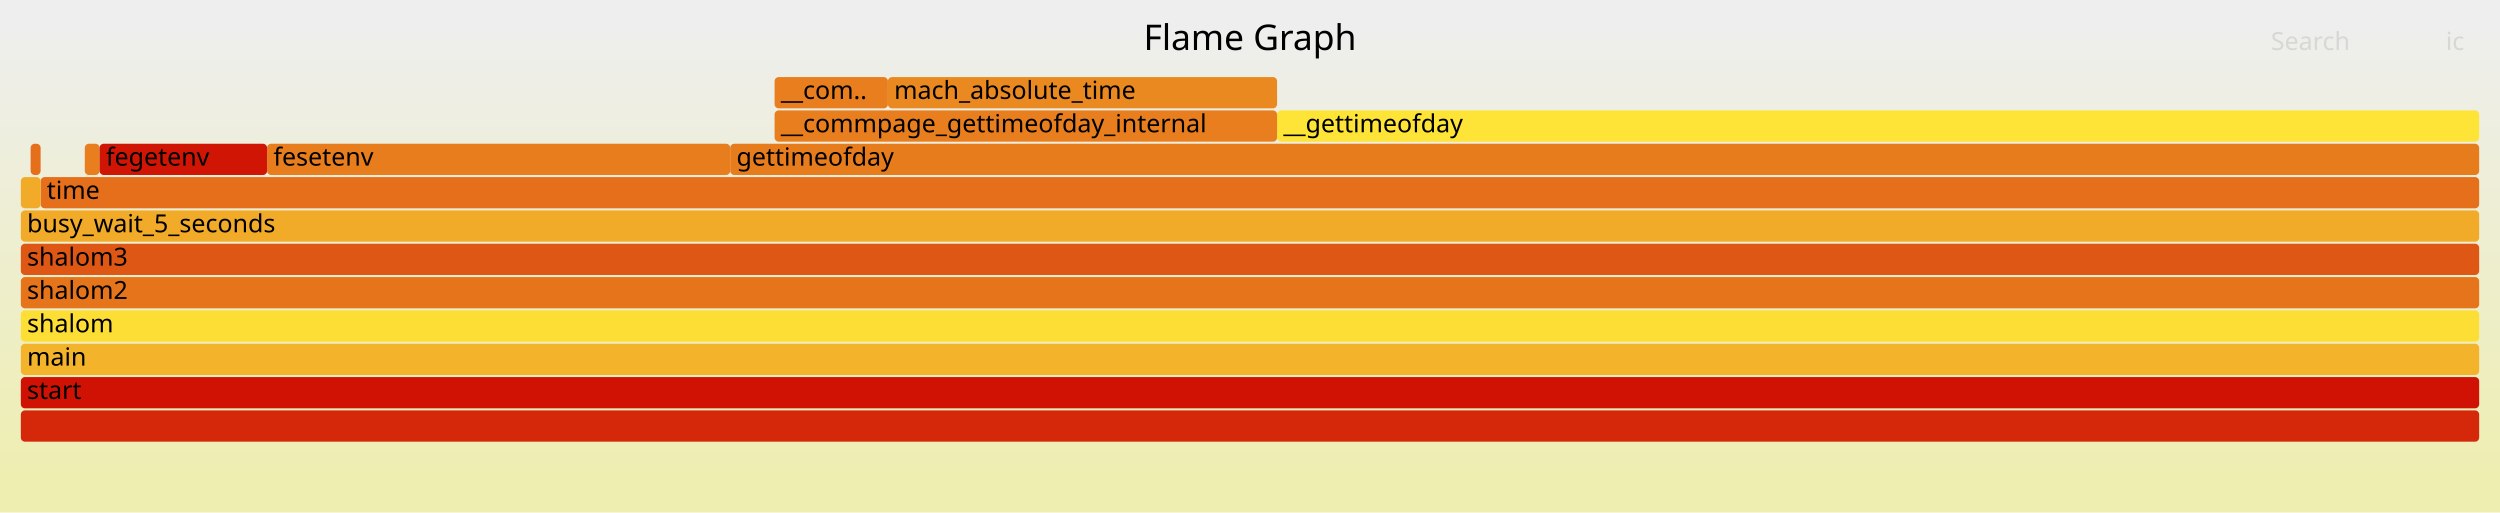
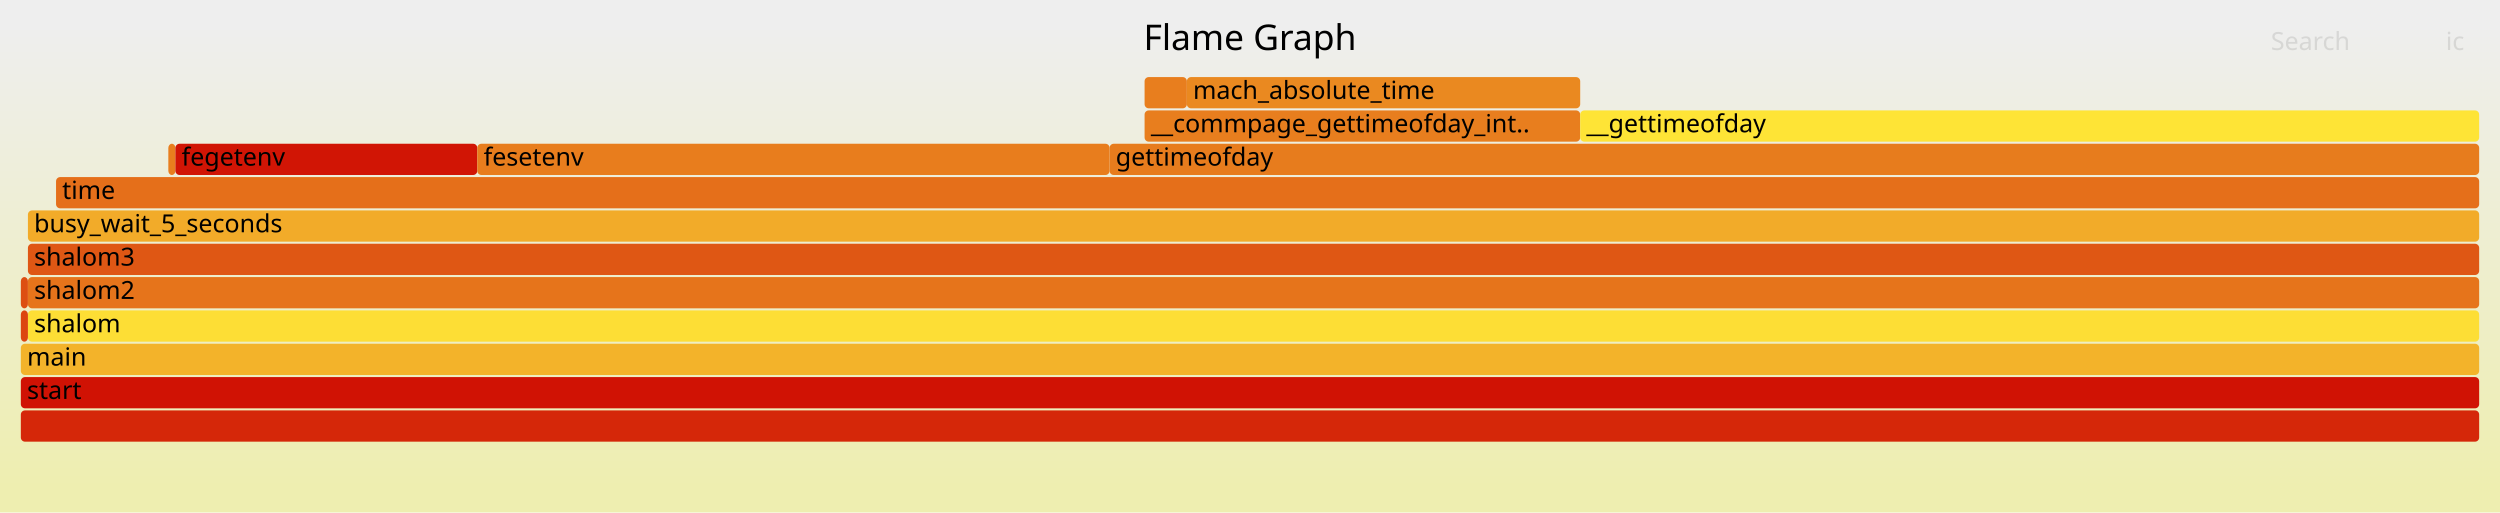
<svg xmlns="http://www.w3.org/2000/svg" version="1.1" width="1200" height="246" viewBox="0 0 1200 246">
  <defs>
    <linearGradient id="background" y1="0" y2="1" x1="0" x2="0">
      <stop stop-color="#eeeeee" offset="5%" />
      <stop stop-color="#eeeeb0" offset="95%" />
    </linearGradient>
  </defs>
  <style type="text/css">
	text { font-family:Verdana; font-size:12px; fill:rgb(0,0,0); }
	#search, #ignorecase { opacity:0.1; cursor:pointer; }
	#search:hover, #search.show, #ignorecase:hover, #ignorecase.show { opacity:1; }
	#subtitle { text-anchor:middle; font-color:rgb(160,160,160); }
	#title { text-anchor:middle; font-size:17px}
	#unzoom { cursor:pointer; }
	#frames &gt; *:hover { stroke:black; stroke-width:0.5; cursor:pointer; }
	.hide { display:none; }
	.parent { opacity:0.5; }
</style>
  <rect x="0.0" y="0" width="1200.0" height="246.0" fill="url(#background)" />
  <text id="title" x="600.00" y="24">Flame Graph</text>
  <text id="details" x="10.00" y="229"> </text>
  <text id="unzoom" x="10.00" y="24" class="hide">Reset Zoom</text>
  <text id="search" x="1090.00" y="24">Search</text>
  <text id="ignorecase" x="1174.00" y="24">ic</text>
  <text id="matched" x="1090.00" y="229"> </text>
  <g id="frames">
    <g>
-       <rect x="371.8" y="37" width="54.4" height="15.0" fill="rgb(232,126,30)" rx="2" ry="2" />
-       <text x="374.80" y="47.5">__com..</text>
+       <rect x="10.0" y="197" width="1180.0" height="15.0" fill="rgb(213,39,9)" rx="2" ry="2" />
+       <text x="13.00" y="207.5" />
    </g>
    <g>
-       <rect x="350.5" y="69" width="839.5" height="15.0" fill="rgb(231,124,29)" rx="2" ry="2" />
-       <text x="353.52" y="79.5">gettimeofday</text>
+       <rect x="13.4" y="133" width="1176.6" height="15.0" fill="rgb(230,116,27)" rx="2" ry="2" />
+       <text x="16.37" y="143.5">shalom2</text>
    </g>
    <g>
-       <rect x="10.0" y="101" width="1180.0" height="15.0" fill="rgb(242,171,41)" rx="2" ry="2" />
-       <text x="13.00" y="111.5">busy_wait_5_seconds</text>
+       <rect x="13.4" y="117" width="1176.6" height="15.0" fill="rgb(223,87,20)" rx="2" ry="2" />
+       <text x="16.37" y="127.5">shalom3</text>
    </g>
    <g>
-       <rect x="10.0" y="117" width="1180.0" height="15.0" fill="rgb(223,87,20)" rx="2" ry="2" />
-       <text x="13.00" y="127.5">shalom3</text>
+       <rect x="549.4" y="37" width="20.3" height="15.0" fill="rgb(232,126,30)" rx="2" ry="2" />
+       <text x="552.43" y="47.5" />
    </g>
    <g>
-       <rect x="613.0" y="53" width="577.0" height="15.0" fill="rgb(254,228,54)" rx="2" ry="2" />
-       <text x="616.01" y="63.5">__gettimeofday</text>
+       <rect x="80.8" y="69" width="3.4" height="15.0" fill="rgb(232,126,30)" rx="2" ry="2" />
+       <text x="83.80" y="79.5" />
    </g>
    <g>
-       <rect x="19.5" y="85" width="1170.5" height="15.0" fill="rgb(229,111,26)" rx="2" ry="2" />
-       <text x="22.46" y="95.5">time</text>
+       <rect x="549.4" y="53" width="209.1" height="15.0" fill="rgb(232,126,30)" rx="2" ry="2" />
+       <text x="552.43" y="63.5">__commpage_gettimeofday_int..</text>
    </g>
    <g>
-       <rect x="40.7" y="69" width="7.1" height="15.0" fill="rgb(232,126,30)" rx="2" ry="2" />
-       <text x="43.74" y="79.5" />
+       <rect x="13.4" y="101" width="1176.6" height="15.0" fill="rgb(242,171,41)" rx="2" ry="2" />
+       <text x="16.37" y="111.5">busy_wait_5_seconds</text>
    </g>
    <g>
-       <rect x="426.2" y="37" width="186.8" height="15.0" fill="rgb(234,137,32)" rx="2" ry="2" />
-       <text x="429.19" y="47.5">mach_absolute_time</text>
+       <rect x="569.7" y="37" width="188.8" height="15.0" fill="rgb(234,137,32)" rx="2" ry="2" />
+       <text x="572.66" y="47.5">mach_absolute_time</text>
    </g>
    <g>
-       <rect x="10.0" y="149" width="1180.0" height="15.0" fill="rgb(253,222,53)" rx="2" ry="2" />
-       <text x="13.00" y="159.5">shalom</text>
+       <rect x="532.6" y="69" width="657.4" height="15.0" fill="rgb(231,124,29)" rx="2" ry="2" />
+       <text x="535.57" y="79.5">gettimeofday</text>
    </g>
    <g>
-       <rect x="128.2" y="69" width="222.3" height="15.0" fill="rgb(232,125,29)" rx="2" ry="2" />
-       <text x="131.24" y="79.5">fesetenv</text>
+       <rect x="13.4" y="149" width="1176.6" height="15.0" fill="rgb(253,222,53)" rx="2" ry="2" />
+       <text x="16.37" y="159.5">shalom</text>
+     </g>
+     <g>
+       <rect x="84.2" y="69" width="144.9" height="15.0" fill="rgb(209,21,5)" rx="2" ry="2" />
+       <text x="87.17" y="79.5">fegetenv</text>
    </g>
    <g>
      <rect x="10.0" y="165" width="1180.0" height="15.0" fill="rgb(243,179,42)" rx="2" ry="2" />
      <text x="13.00" y="175.5">main</text>
    </g>
    <g>
+       <rect x="10.0" y="149" width="3.4" height="15.0" fill="rgb(220,69,16)" rx="2" ry="2" />
+       <text x="13.00" y="159.5" />
+     </g>
+     <g>
+       <rect x="229.1" y="69" width="303.5" height="15.0" fill="rgb(232,125,29)" rx="2" ry="2" />
+       <text x="232.14" y="79.5">fesetenv</text>
+     </g>
+     <g>
+       <rect x="10.0" y="133" width="3.4" height="15.0" fill="rgb(221,78,18)" rx="2" ry="2" />
+       <text x="13.00" y="143.5" />
+     </g>
+     <g>
      <rect x="10.0" y="181" width="1180.0" height="15.0" fill="rgb(208,18,4)" rx="2" ry="2" />
      <text x="13.00" y="191.5">start</text>
    </g>
    <g>
-       <rect x="10.0" y="85" width="9.5" height="15.0" fill="rgb(242,171,41)" rx="2" ry="2" />
-       <text x="13.00" y="95.5" />
+       <rect x="26.9" y="85" width="1163.1" height="15.0" fill="rgb(229,111,26)" rx="2" ry="2" />
+       <text x="29.86" y="95.5">time</text>
    </g>
    <g>
-       <rect x="14.7" y="69" width="4.8" height="15.0" fill="rgb(229,111,26)" rx="2" ry="2" />
-       <text x="17.73" y="79.5" />
-     </g>
-     <g>
-       <rect x="47.8" y="69" width="80.4" height="15.0" fill="rgb(209,21,5)" rx="2" ry="2" />
-       <text x="50.84" y="79.5">fegetenv</text>
-     </g>
-     <g>
-       <rect x="10.0" y="197" width="1180.0" height="15.0" fill="rgb(213,39,9)" rx="2" ry="2" />
-       <text x="13.00" y="207.5" />
-     </g>
-     <g>
-       <rect x="371.8" y="53" width="241.2" height="15.0" fill="rgb(232,126,30)" rx="2" ry="2" />
-       <text x="374.80" y="63.5">__commpage_gettimeofday_internal</text>
-     </g>
-     <g>
-       <rect x="10.0" y="133" width="1180.0" height="15.0" fill="rgb(230,116,27)" rx="2" ry="2" />
-       <text x="13.00" y="143.5">shalom2</text>
+       <rect x="758.5" y="53" width="431.5" height="15.0" fill="rgb(254,228,54)" rx="2" ry="2" />
+       <text x="761.46" y="63.5">__gettimeofday</text>
    </g>
  </g>
</svg>
